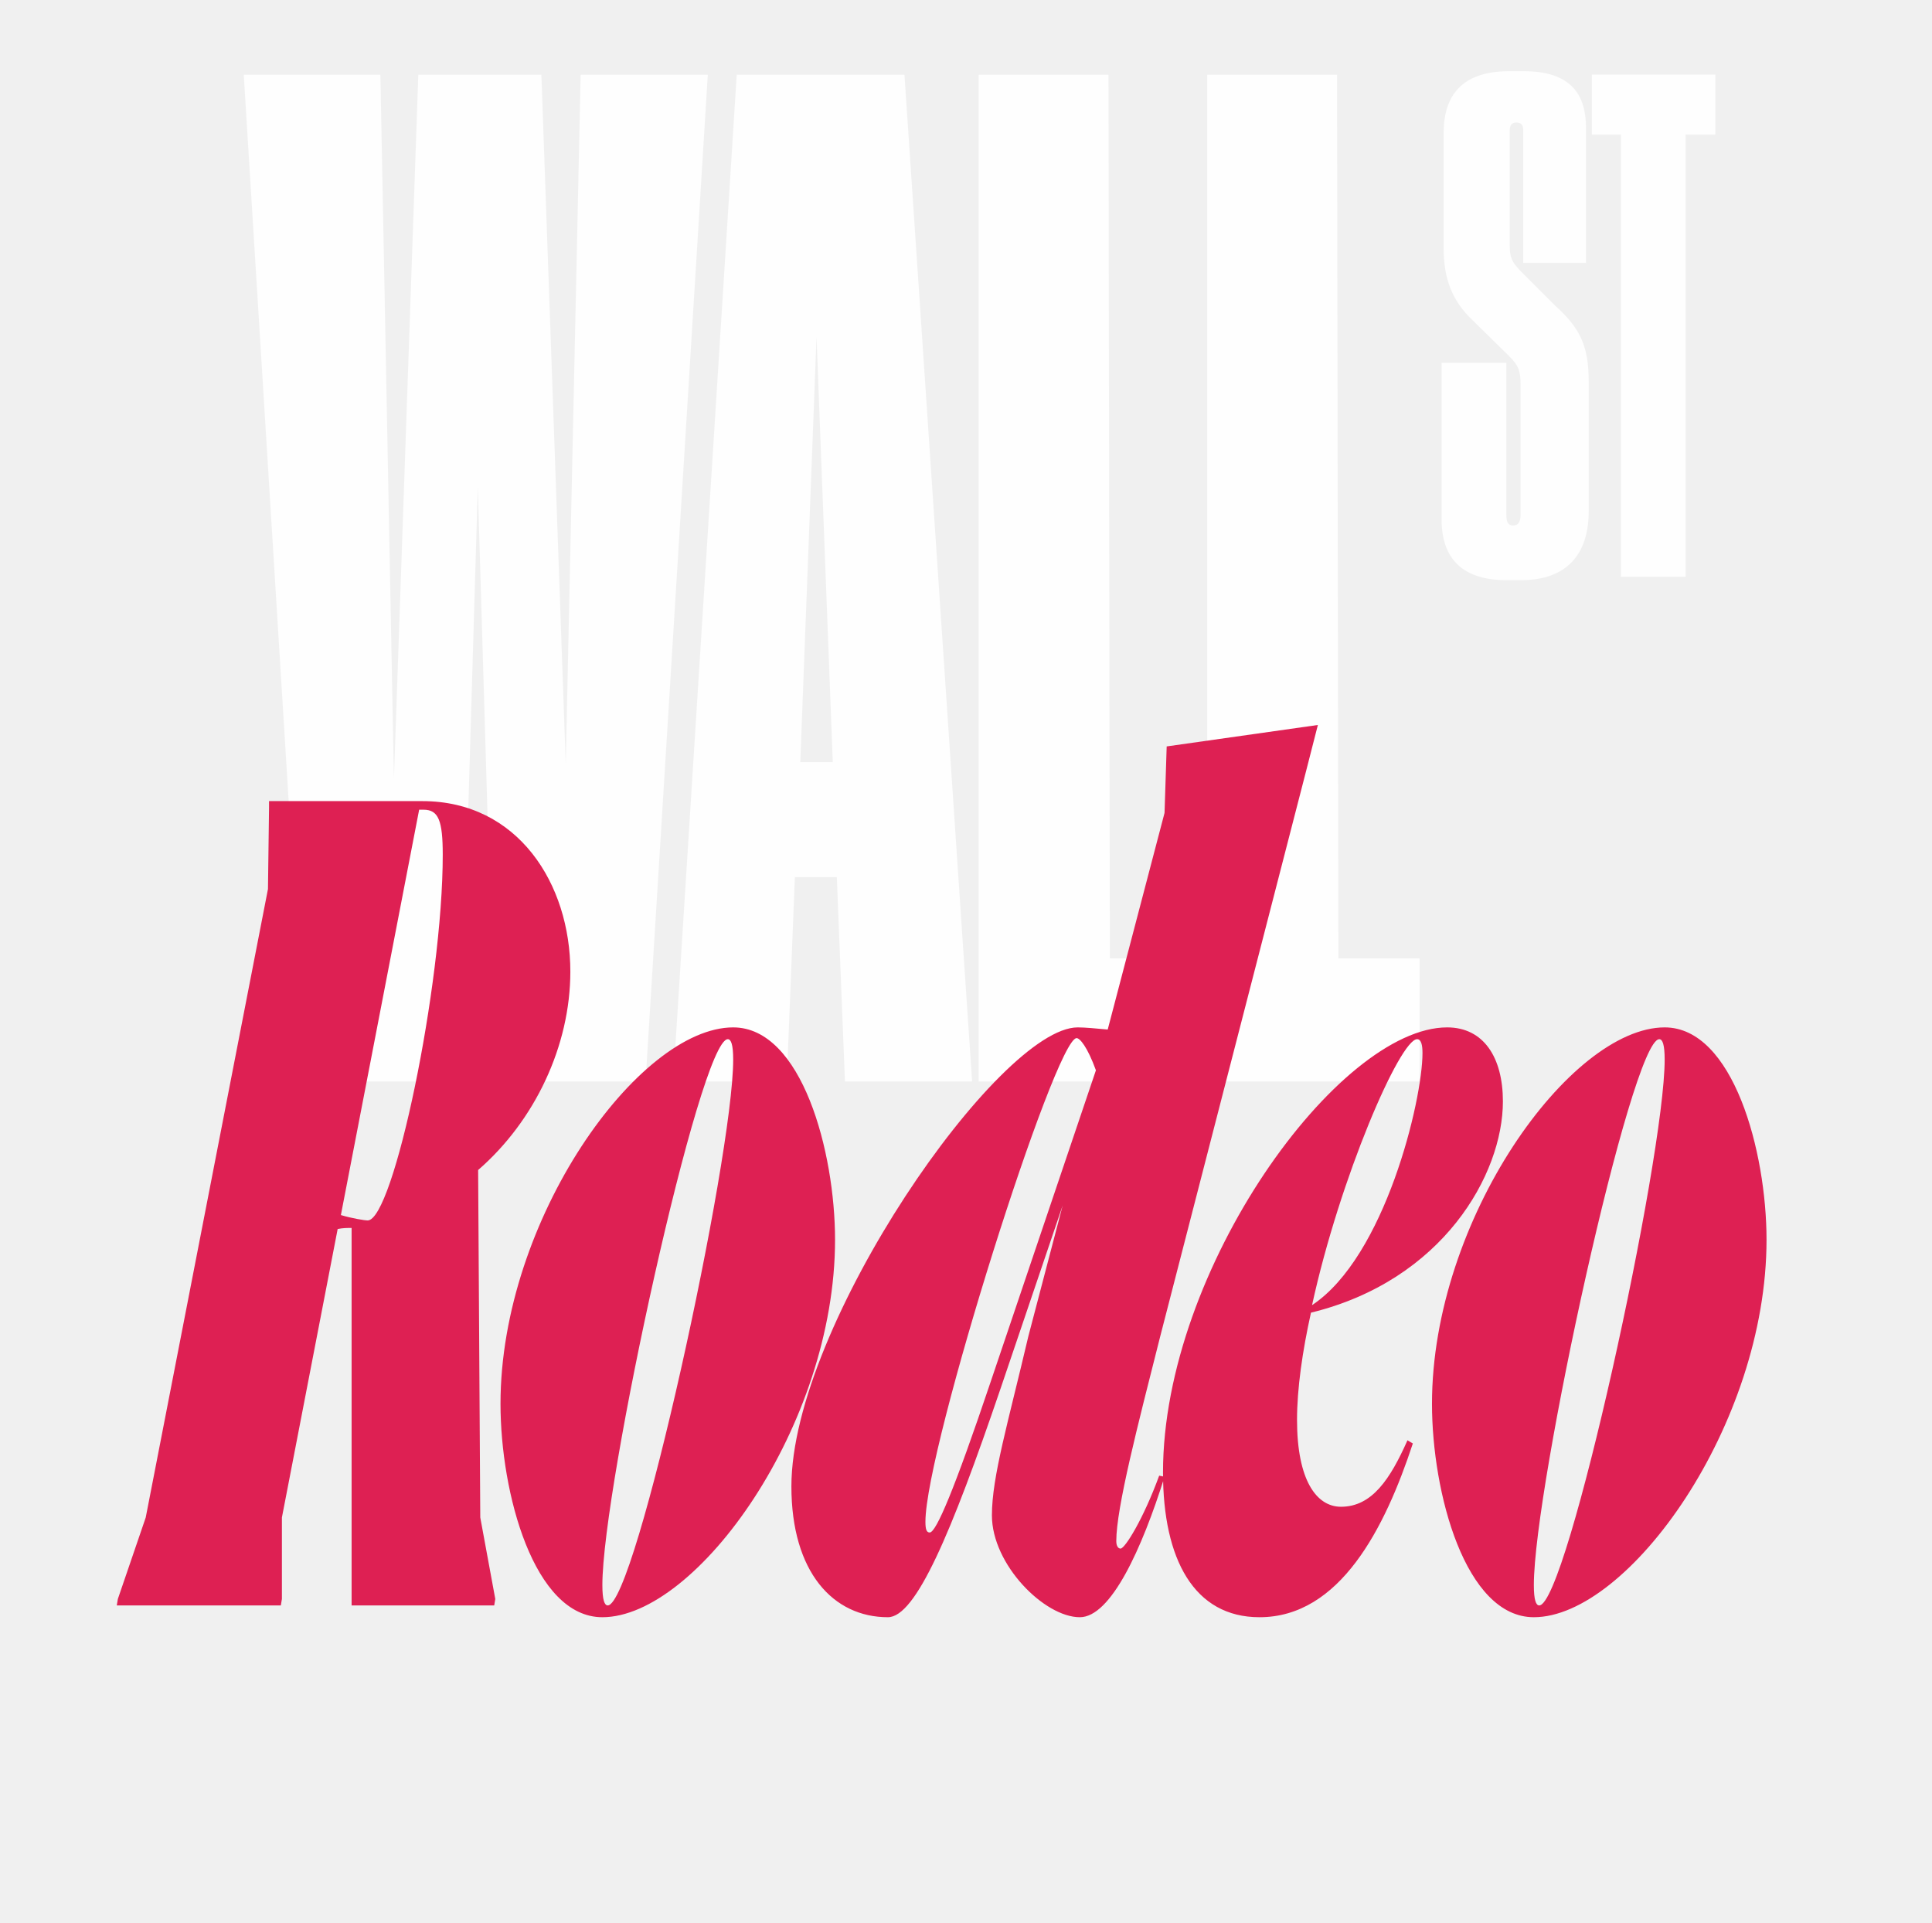
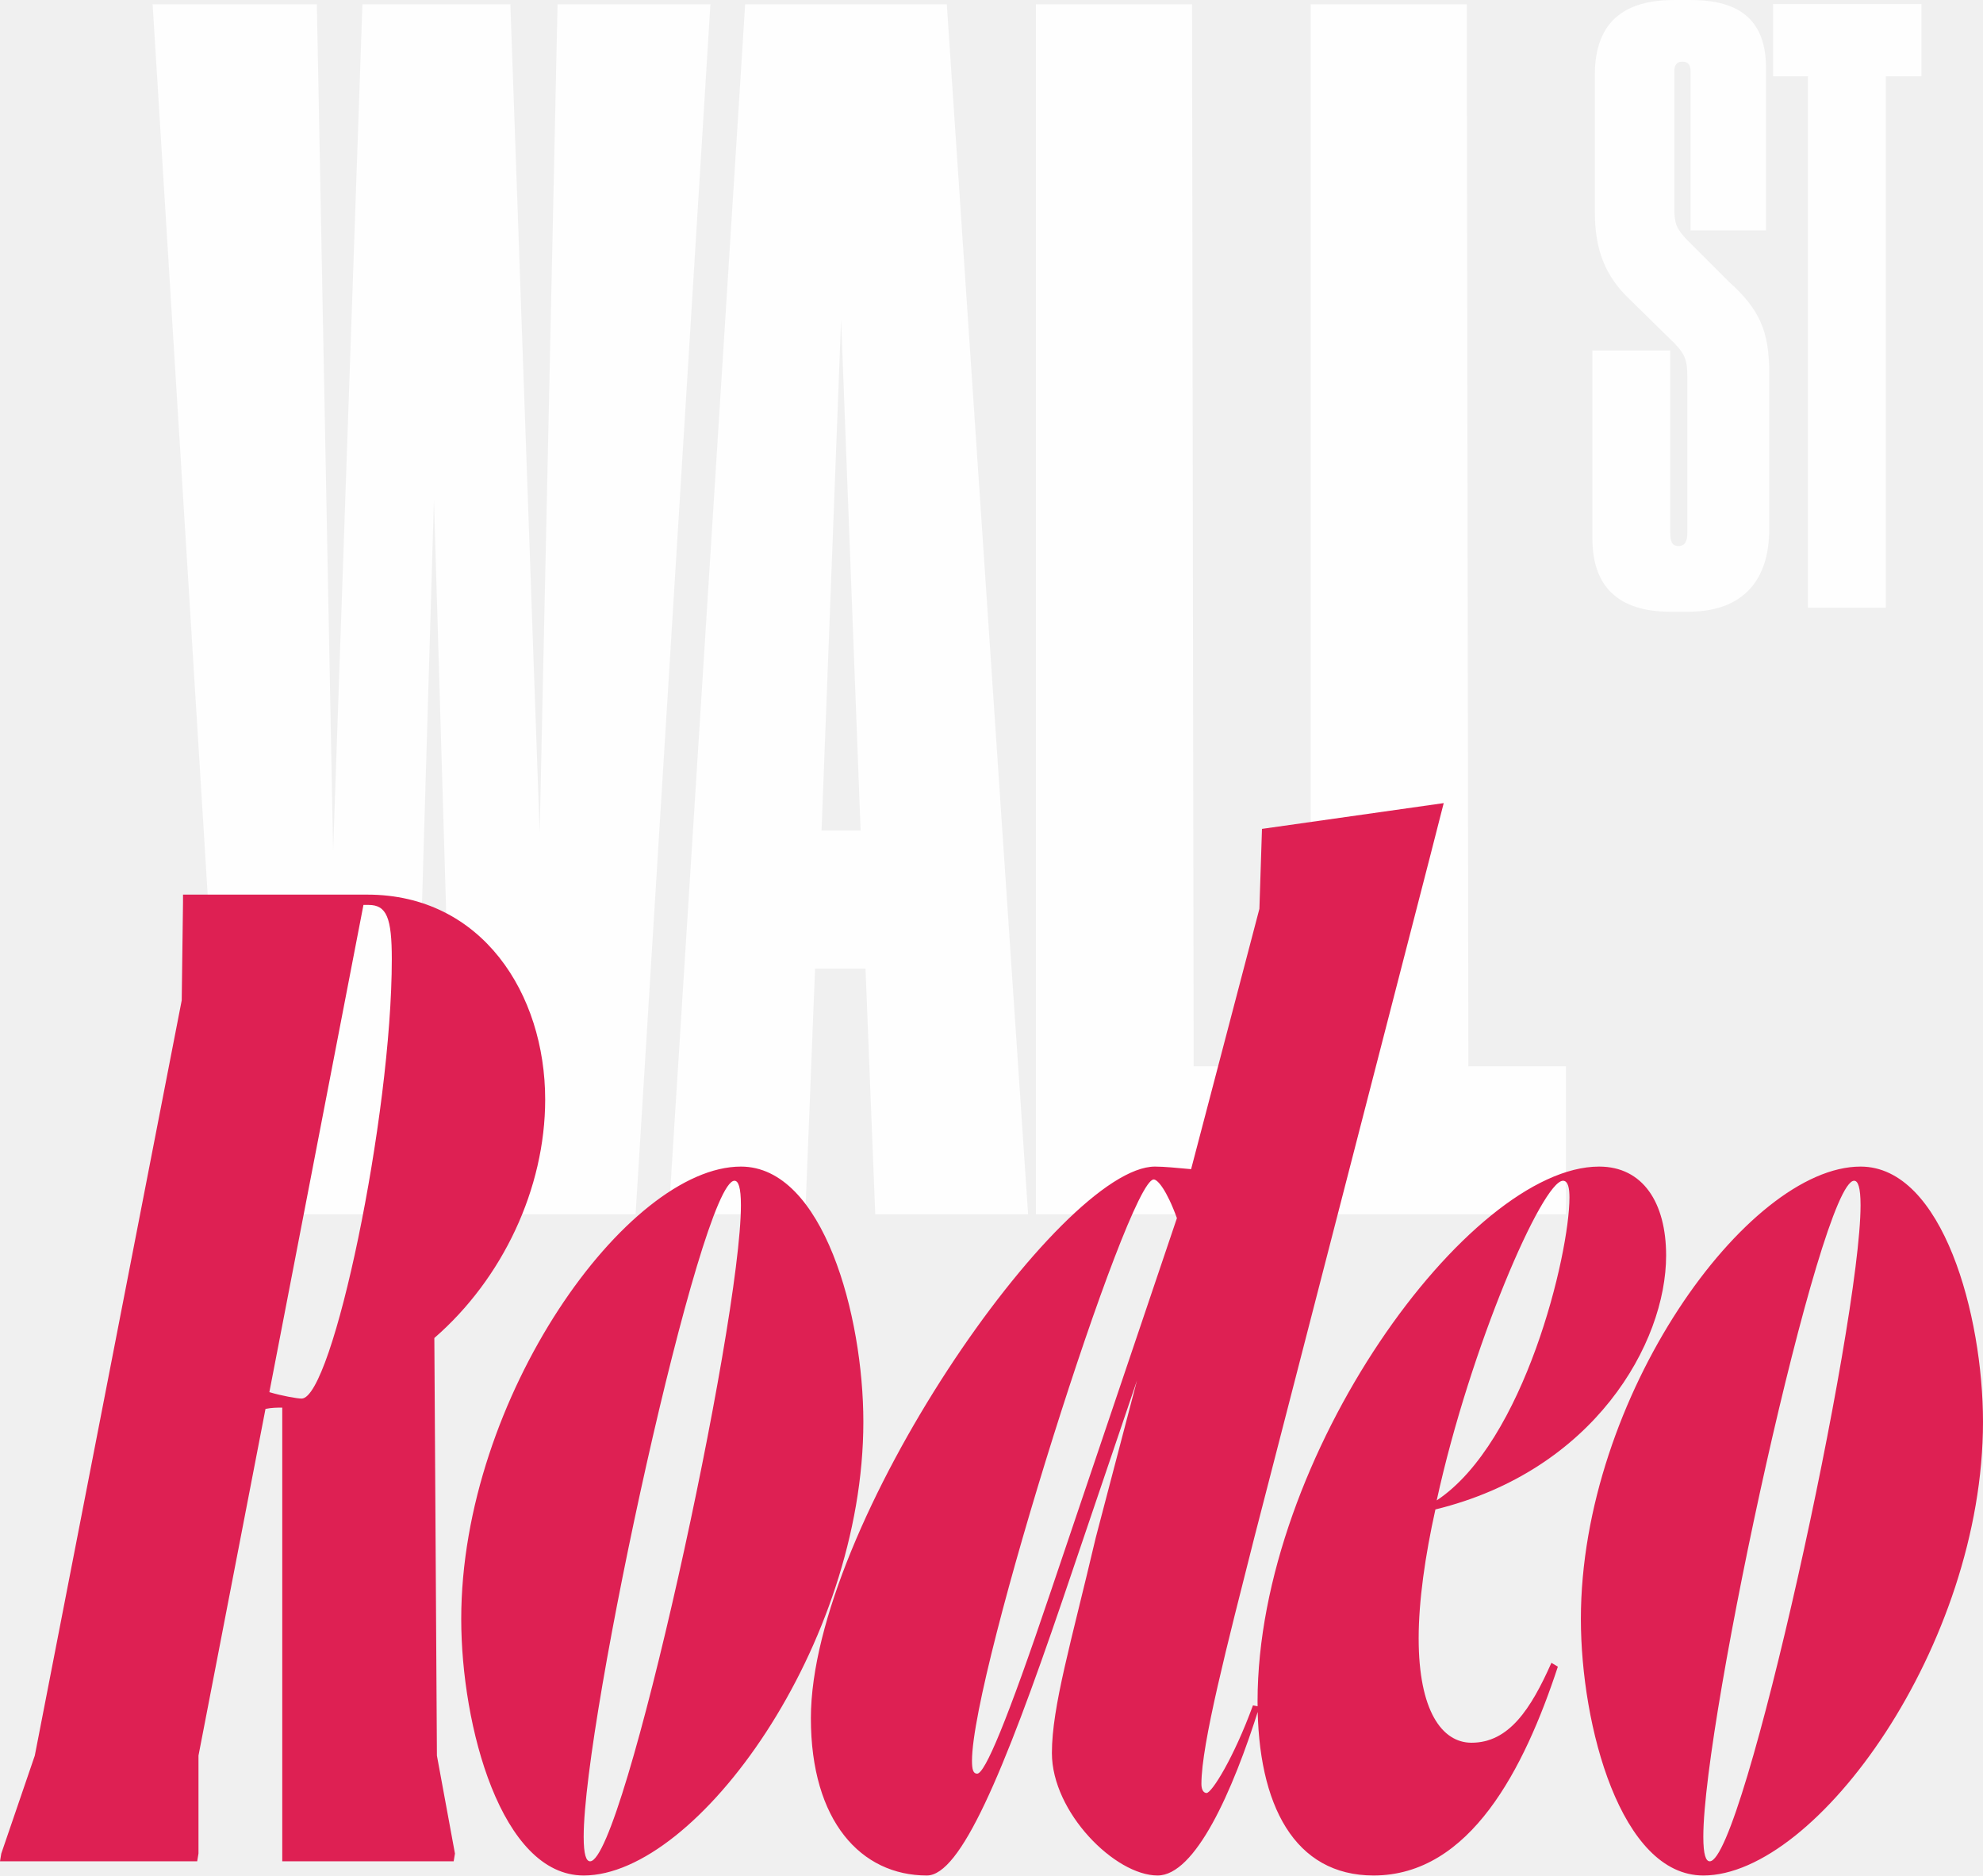
- <svg xmlns="http://www.w3.org/2000/svg" width="402" height="400" viewBox="0 280 402 400" fill="none">
-   <path opacity="0.9" d="M95.76 505H63.668L50.718 295.555H79.151L81.966 441.941L87.034 295.555H112.651L117.718 438.845L120.815 295.555H147.277L134.328 505H103.08L99.42 381.416L95.76 505ZM173.277 438.563L169.899 350.168L166.521 438.563H173.277ZM175.811 505L174.122 462.492H165.395L163.706 505H140.059L153.29 295.555H188.198L202.273 505H175.811ZM203.624 295.555H230.649L230.93 479.382H247.821V505H203.624V295.555ZM251.184 295.555H278.209L278.49 479.382H295.381V505H251.184V295.555Z" fill="white" />
-   <path opacity="0.9" d="M313.438 400.702C304.45 400.702 299.956 396.349 299.956 388.063V355.482H313.438V387.08C313.438 388.484 313.719 389.327 314.842 389.327C315.966 389.327 316.387 388.484 316.387 387.08V359.976C316.387 357.167 315.966 356.044 314 354.078L306.557 346.775C302.063 342.562 300.377 337.928 300.377 331.467V307.734C300.377 299.87 304.169 294.814 314 294.814H317.089C327.06 294.814 330.009 299.87 330.009 306.61V334.698H316.949V307.172C316.949 306.049 316.527 305.487 315.544 305.487C314.561 305.487 314.14 306.049 314.14 307.172V330.906C314.14 333.574 314.561 334.417 316.247 336.242L323.549 343.545C328.886 348.32 330.571 352.112 330.571 359.414V386.378C330.571 395.225 326.077 400.702 316.527 400.702H313.438ZM337.264 400V308.015H331.225V295.516H356.925V308.015H350.745V400H337.264Z" fill="white" />
-   <path d="M58.434 614H24.299L24.522 612.661L30.323 595.705L55.757 464.963L55.98 448.007V446.668H87.885C107.742 446.668 118.674 463.847 118.674 482.142C118.674 497.537 111.311 513.155 99.487 523.418L99.933 595.705L103.056 612.661L102.833 614H73.16V535.466C72.267 535.466 71.375 535.466 70.259 535.689L58.658 595.705V612.661L58.434 614ZM88.108 448.453H87.216L70.929 532.788C73.16 533.458 75.837 533.904 76.506 533.904C81.861 533.904 92.124 485.043 92.124 457.824C92.124 450.684 91.231 448.453 88.108 448.453ZM173.752 537.92C173.752 576.518 144.971 616.454 125.338 616.454C111.059 616.454 104.142 590.574 104.142 572.055C104.142 533.681 132.923 493.744 152.557 493.744C166.836 493.744 173.752 519.625 173.752 537.92ZM126.453 614C132.254 614 152.557 520.963 152.557 500.437C152.557 497.314 152.111 496.198 151.441 496.198C145.641 496.198 125.338 589.235 125.338 609.761C125.338 612.884 125.784 614 126.453 614ZM206.391 595.259C206.391 587.227 209.737 576.071 213.976 558L221.116 530.78L208.176 568.932C197.913 599.052 190.55 616.454 184.749 616.454C173.371 616.454 164.669 607.084 164.669 589.235C164.669 555.768 207.953 493.744 224.24 493.744C225.801 493.744 228.032 493.967 230.487 494.19L242.311 449.122L242.758 435.289L274.216 430.827L271.762 440.421L241.419 558C236.734 576.518 232.271 593.697 232.271 600.613C232.271 601.729 232.718 602.175 233.164 602.175C234.056 602.175 237.849 596.151 241.196 587.004L242.311 587.227C237.626 602.175 231.156 616.454 224.686 616.454C217.323 616.454 206.391 605.522 206.391 595.259ZM192.558 596.597C192.558 598.159 192.781 598.829 193.45 598.829C194.789 598.829 198.582 589.904 206.168 567.37L228.032 502.668C226.247 497.76 224.686 495.975 224.016 495.975C219.554 495.975 192.558 581.203 192.558 596.597ZM292.86 579.641L293.975 580.31C288.174 597.936 278.804 616.454 262.07 616.454C248.461 616.454 241.991 604.406 241.991 586.334C241.991 543.944 278.581 493.744 301.115 493.744C308.7 493.744 312.716 499.991 312.716 509.139C312.716 524.31 300.222 546.398 272.78 553.091C270.995 561.123 269.879 568.932 269.879 575.402C269.879 587.896 273.895 593.474 279.027 593.474C285.497 593.474 289.29 587.673 292.86 579.641ZM294.868 496.198C291.298 496.198 278.804 524.979 273.003 551.529C288.174 541.489 295.983 508.916 295.983 499.099C295.983 497.537 295.76 496.198 294.868 496.198ZM367.57 537.92C367.57 576.518 338.789 616.454 319.155 616.454C304.876 616.454 297.96 590.574 297.96 572.055C297.96 533.681 326.741 493.744 346.374 493.744C360.653 493.744 367.57 519.625 367.57 537.92ZM320.271 614C326.071 614 346.374 520.963 346.374 500.437C346.374 497.314 345.928 496.198 345.259 496.198C339.458 496.198 319.155 589.235 319.155 609.761C319.155 612.884 319.601 614 320.271 614Z" fill="#DE2053" />
+ <svg xmlns="http://www.w3.org/2000/svg" width="343.27" height="324.64" viewBox="24.30 403.81 343.27 324.64" fill="none">
+   <path opacity="0.9" d="M95.76 614H63.668L50.718 404.555H79.151L81.966 550.941L87.034 404.555H112.651L117.718 547.845L120.815 404.555H147.277L134.328 614H103.08L99.42 490.416L95.76 614ZM173.277 547.563L169.899 459.168L166.521 547.563H173.277ZM175.811 614L174.122 571.492H165.395L163.706 614H140.059L153.29 404.555H188.198L202.273 614H175.811ZM203.624 404.555H230.649L230.93 588.382H247.821V614H203.624V404.555ZM251.184 404.555H278.209L278.49 588.382H295.381V614H251.184V404.555Z" fill="white" />
+   <path opacity="0.9" d="M313.438 509.702C304.45 509.702 299.956 505.349 299.956 497.063V464.482H313.438V496.08C313.438 497.484 313.719 498.327 314.842 498.327C315.966 498.327 316.387 497.484 316.387 496.08V468.976C316.387 466.167 315.966 465.044 314 463.078L306.557 455.775C302.063 451.562 300.377 446.928 300.377 440.467V416.734C300.377 408.87 304.169 403.814 314 403.814H317.089C327.06 403.814 330.009 408.87 330.009 415.61V443.698H316.949V416.172C316.949 415.049 316.527 414.487 315.544 414.487C314.561 414.487 314.14 415.049 314.14 416.172V439.906C314.14 442.574 314.561 443.417 316.247 445.242L323.549 452.545C328.886 457.32 330.571 461.112 330.571 468.414V495.378C330.571 504.225 326.077 509.702 316.527 509.702H313.438ZM337.264 509V417.015H331.225V404.516H356.925V417.015H350.745V509H337.264Z" fill="white" />
+   <path d="M58.434 726H24.299L24.522 724.661L30.323 707.705L55.757 576.963L55.98 560.007V558.668H87.885C107.742 558.668 118.674 575.847 118.674 594.142C118.674 609.537 111.311 625.155 99.487 635.418L99.933 707.705L103.056 724.661L102.833 726H73.16V647.466C72.267 647.466 71.375 647.466 70.259 647.689L58.658 707.705V724.661L58.434 726ZM88.108 560.453H87.216L70.929 644.788C73.16 645.458 75.837 645.904 76.506 645.904C81.861 645.904 92.124 597.043 92.124 569.824C92.124 562.684 91.231 560.453 88.108 560.453ZM173.752 649.92C173.752 688.518 144.971 728.454 125.338 728.454C111.059 728.454 104.142 702.574 104.142 684.055C104.142 645.681 132.923 605.744 152.557 605.744C166.836 605.744 173.752 631.625 173.752 649.92ZM126.453 726C132.254 726 152.557 632.963 152.557 612.437C152.557 609.314 152.111 608.198 151.441 608.198C145.641 608.198 125.338 701.235 125.338 721.761C125.338 724.884 125.784 726 126.453 726ZM206.391 707.259C206.391 699.227 209.737 688.071 213.976 670L221.116 642.78L208.176 680.932C197.913 711.052 190.55 728.454 184.749 728.454C173.371 728.454 164.669 719.084 164.669 701.235C164.669 667.768 207.953 605.744 224.24 605.744C225.801 605.744 228.032 605.967 230.487 606.19L242.311 561.122L242.758 547.289L274.216 542.827L271.762 552.421L241.419 670C236.734 688.518 232.271 705.697 232.271 712.613C232.271 713.729 232.718 714.175 233.164 714.175C234.056 714.175 237.849 708.151 241.196 699.004L242.311 699.227C237.626 714.175 231.156 728.454 224.686 728.454C217.323 728.454 206.391 717.522 206.391 707.259ZM192.558 708.597C192.558 710.159 192.781 710.829 193.45 710.829C194.789 710.829 198.582 701.904 206.168 679.37L228.032 614.668C226.247 609.76 224.686 607.975 224.016 607.975C219.554 607.975 192.558 693.203 192.558 708.597ZM292.86 691.641L293.975 692.31C288.174 709.936 278.804 728.454 262.07 728.454C248.461 728.454 241.991 716.406 241.991 698.334C241.991 655.944 278.581 605.744 301.115 605.744C308.7 605.744 312.716 611.991 312.716 621.139C312.716 636.31 300.222 658.398 272.78 665.091C270.995 673.123 269.879 680.932 269.879 687.402C269.879 699.896 273.895 705.474 279.027 705.474C285.497 705.474 289.29 699.673 292.86 691.641ZM294.868 608.198C291.298 608.198 278.804 636.979 273.003 663.529C288.174 653.489 295.983 620.916 295.983 611.099C295.983 609.537 295.76 608.198 294.868 608.198ZM367.57 649.92C367.57 688.518 338.789 728.454 319.155 728.454C304.876 728.454 297.96 702.574 297.96 684.055C297.96 645.681 326.741 605.744 346.374 605.744C360.653 605.744 367.57 631.625 367.57 649.92ZM320.271 726C326.071 726 346.374 632.963 346.374 612.437C346.374 609.314 345.928 608.198 345.259 608.198C339.458 608.198 319.155 701.235 319.155 721.761C319.155 724.884 319.601 726 320.271 726Z" fill="#DE2053" />
</svg>
